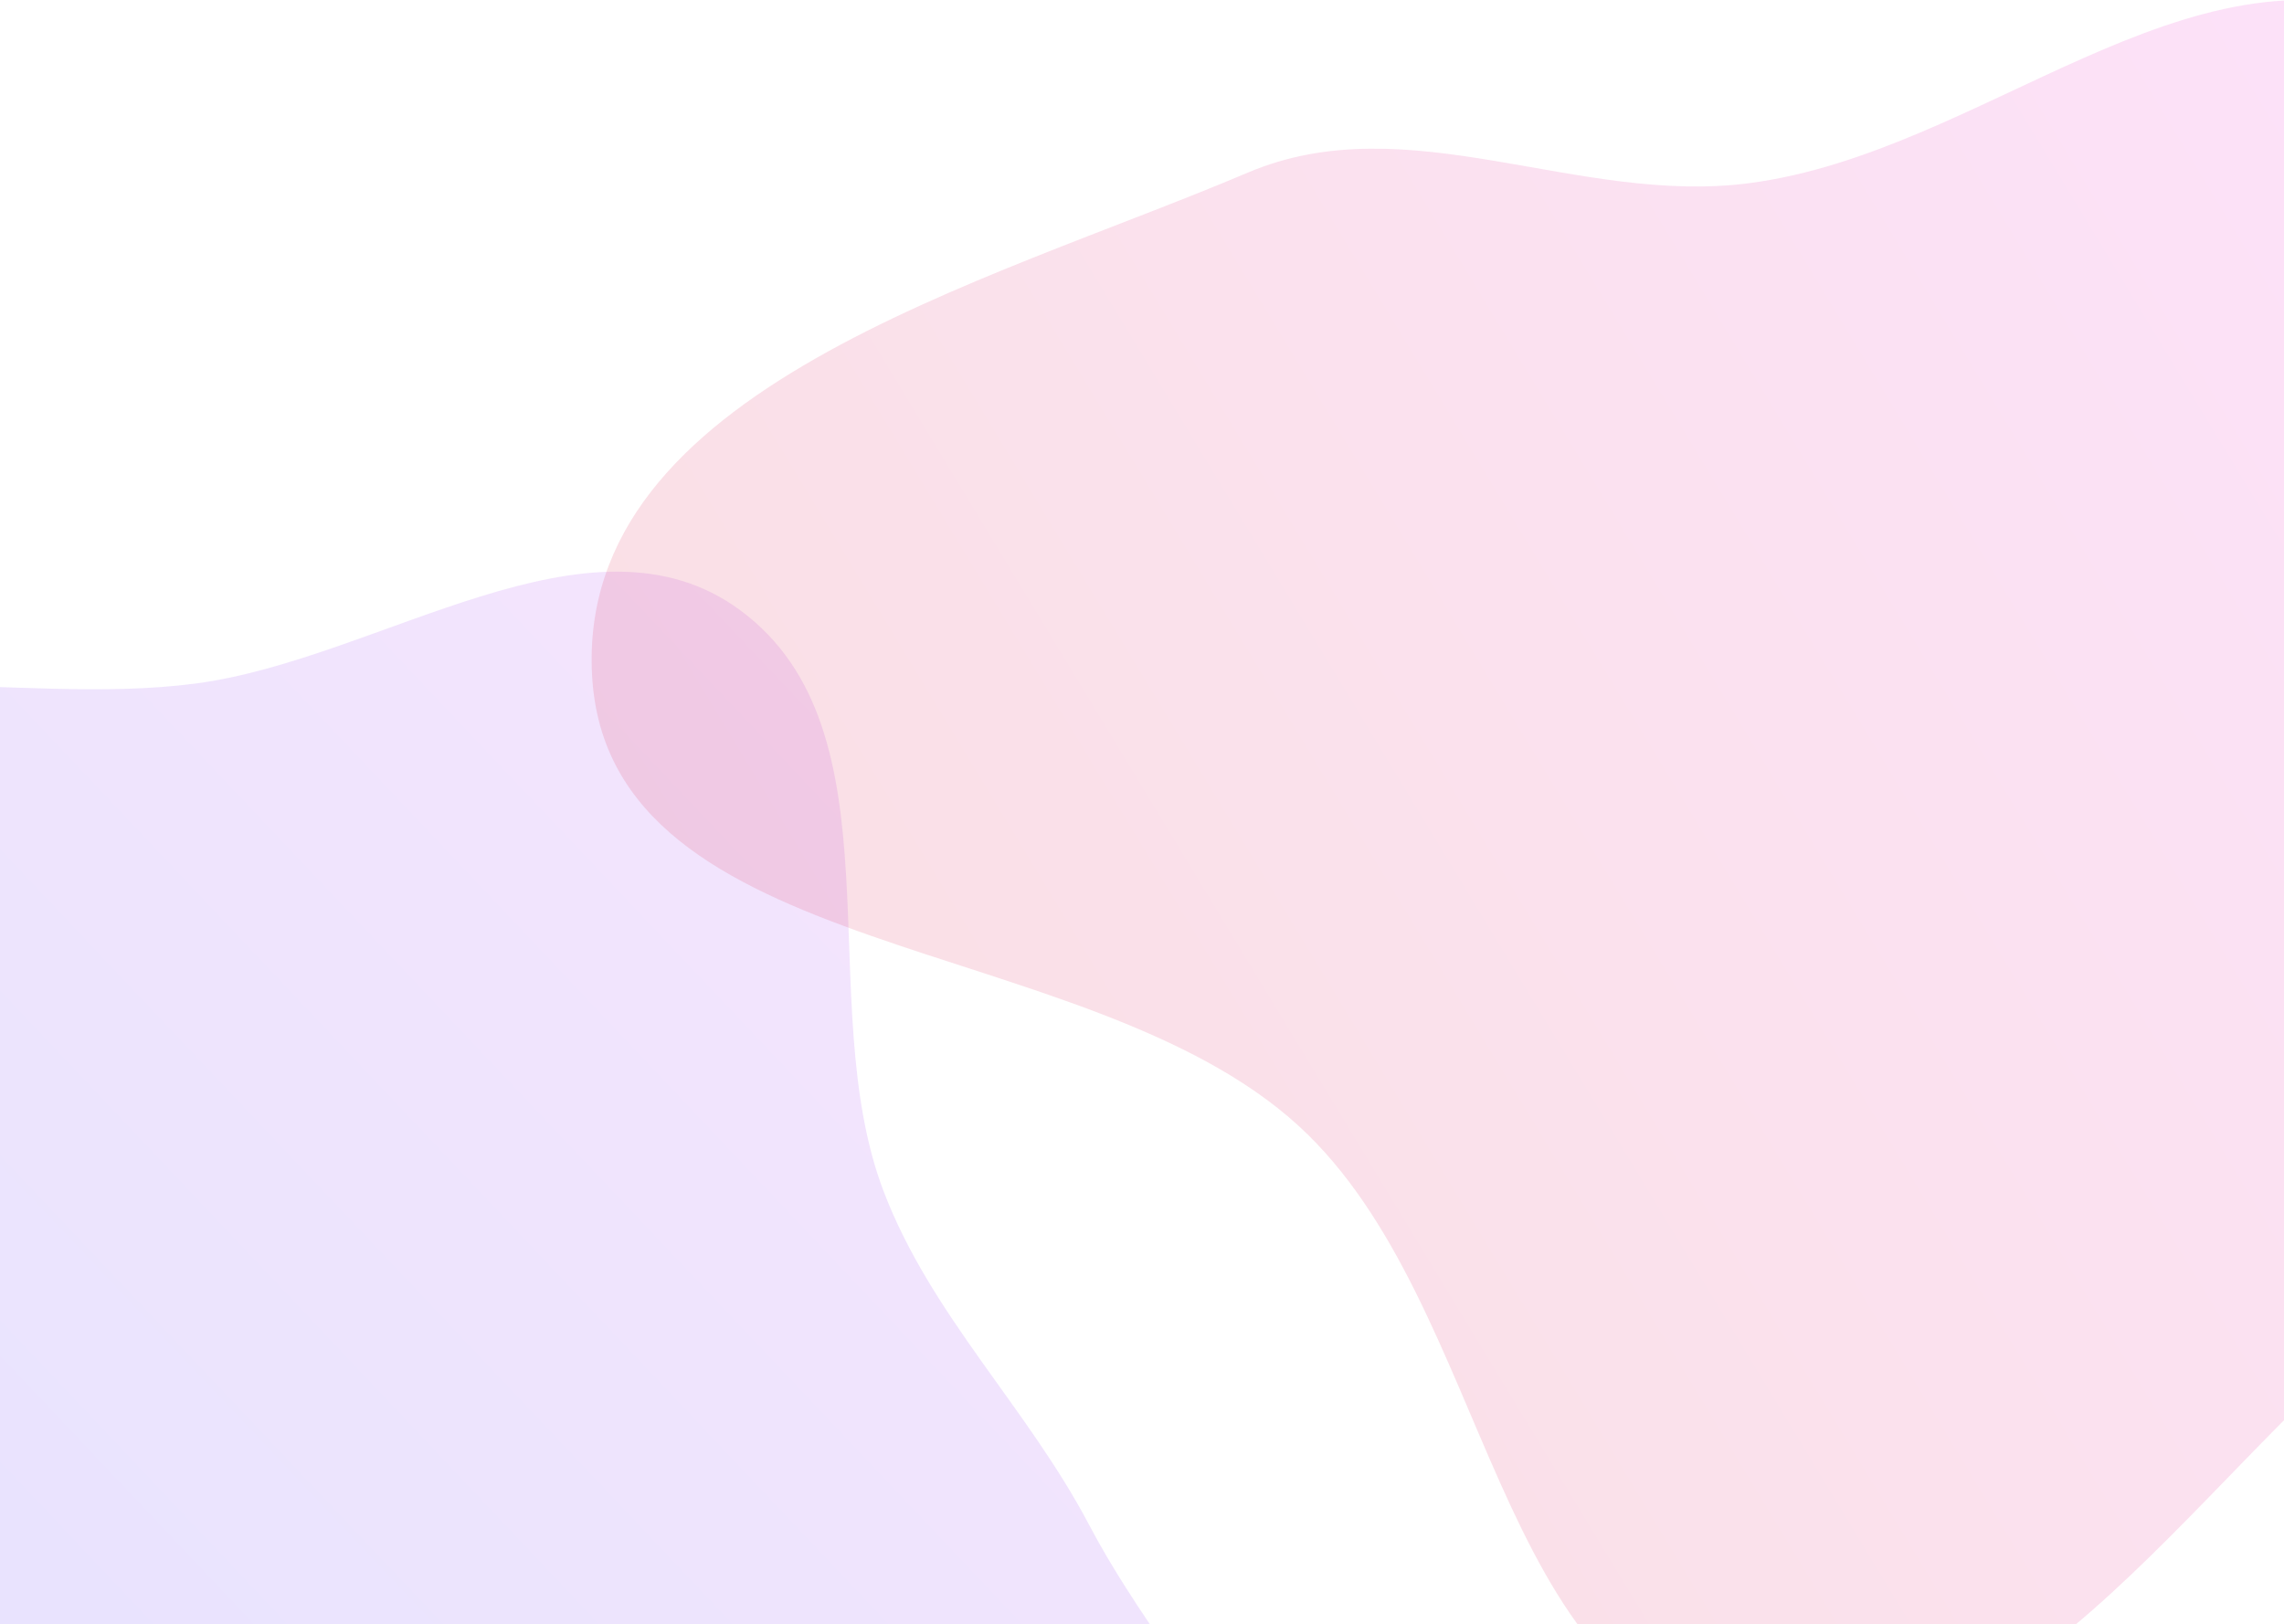
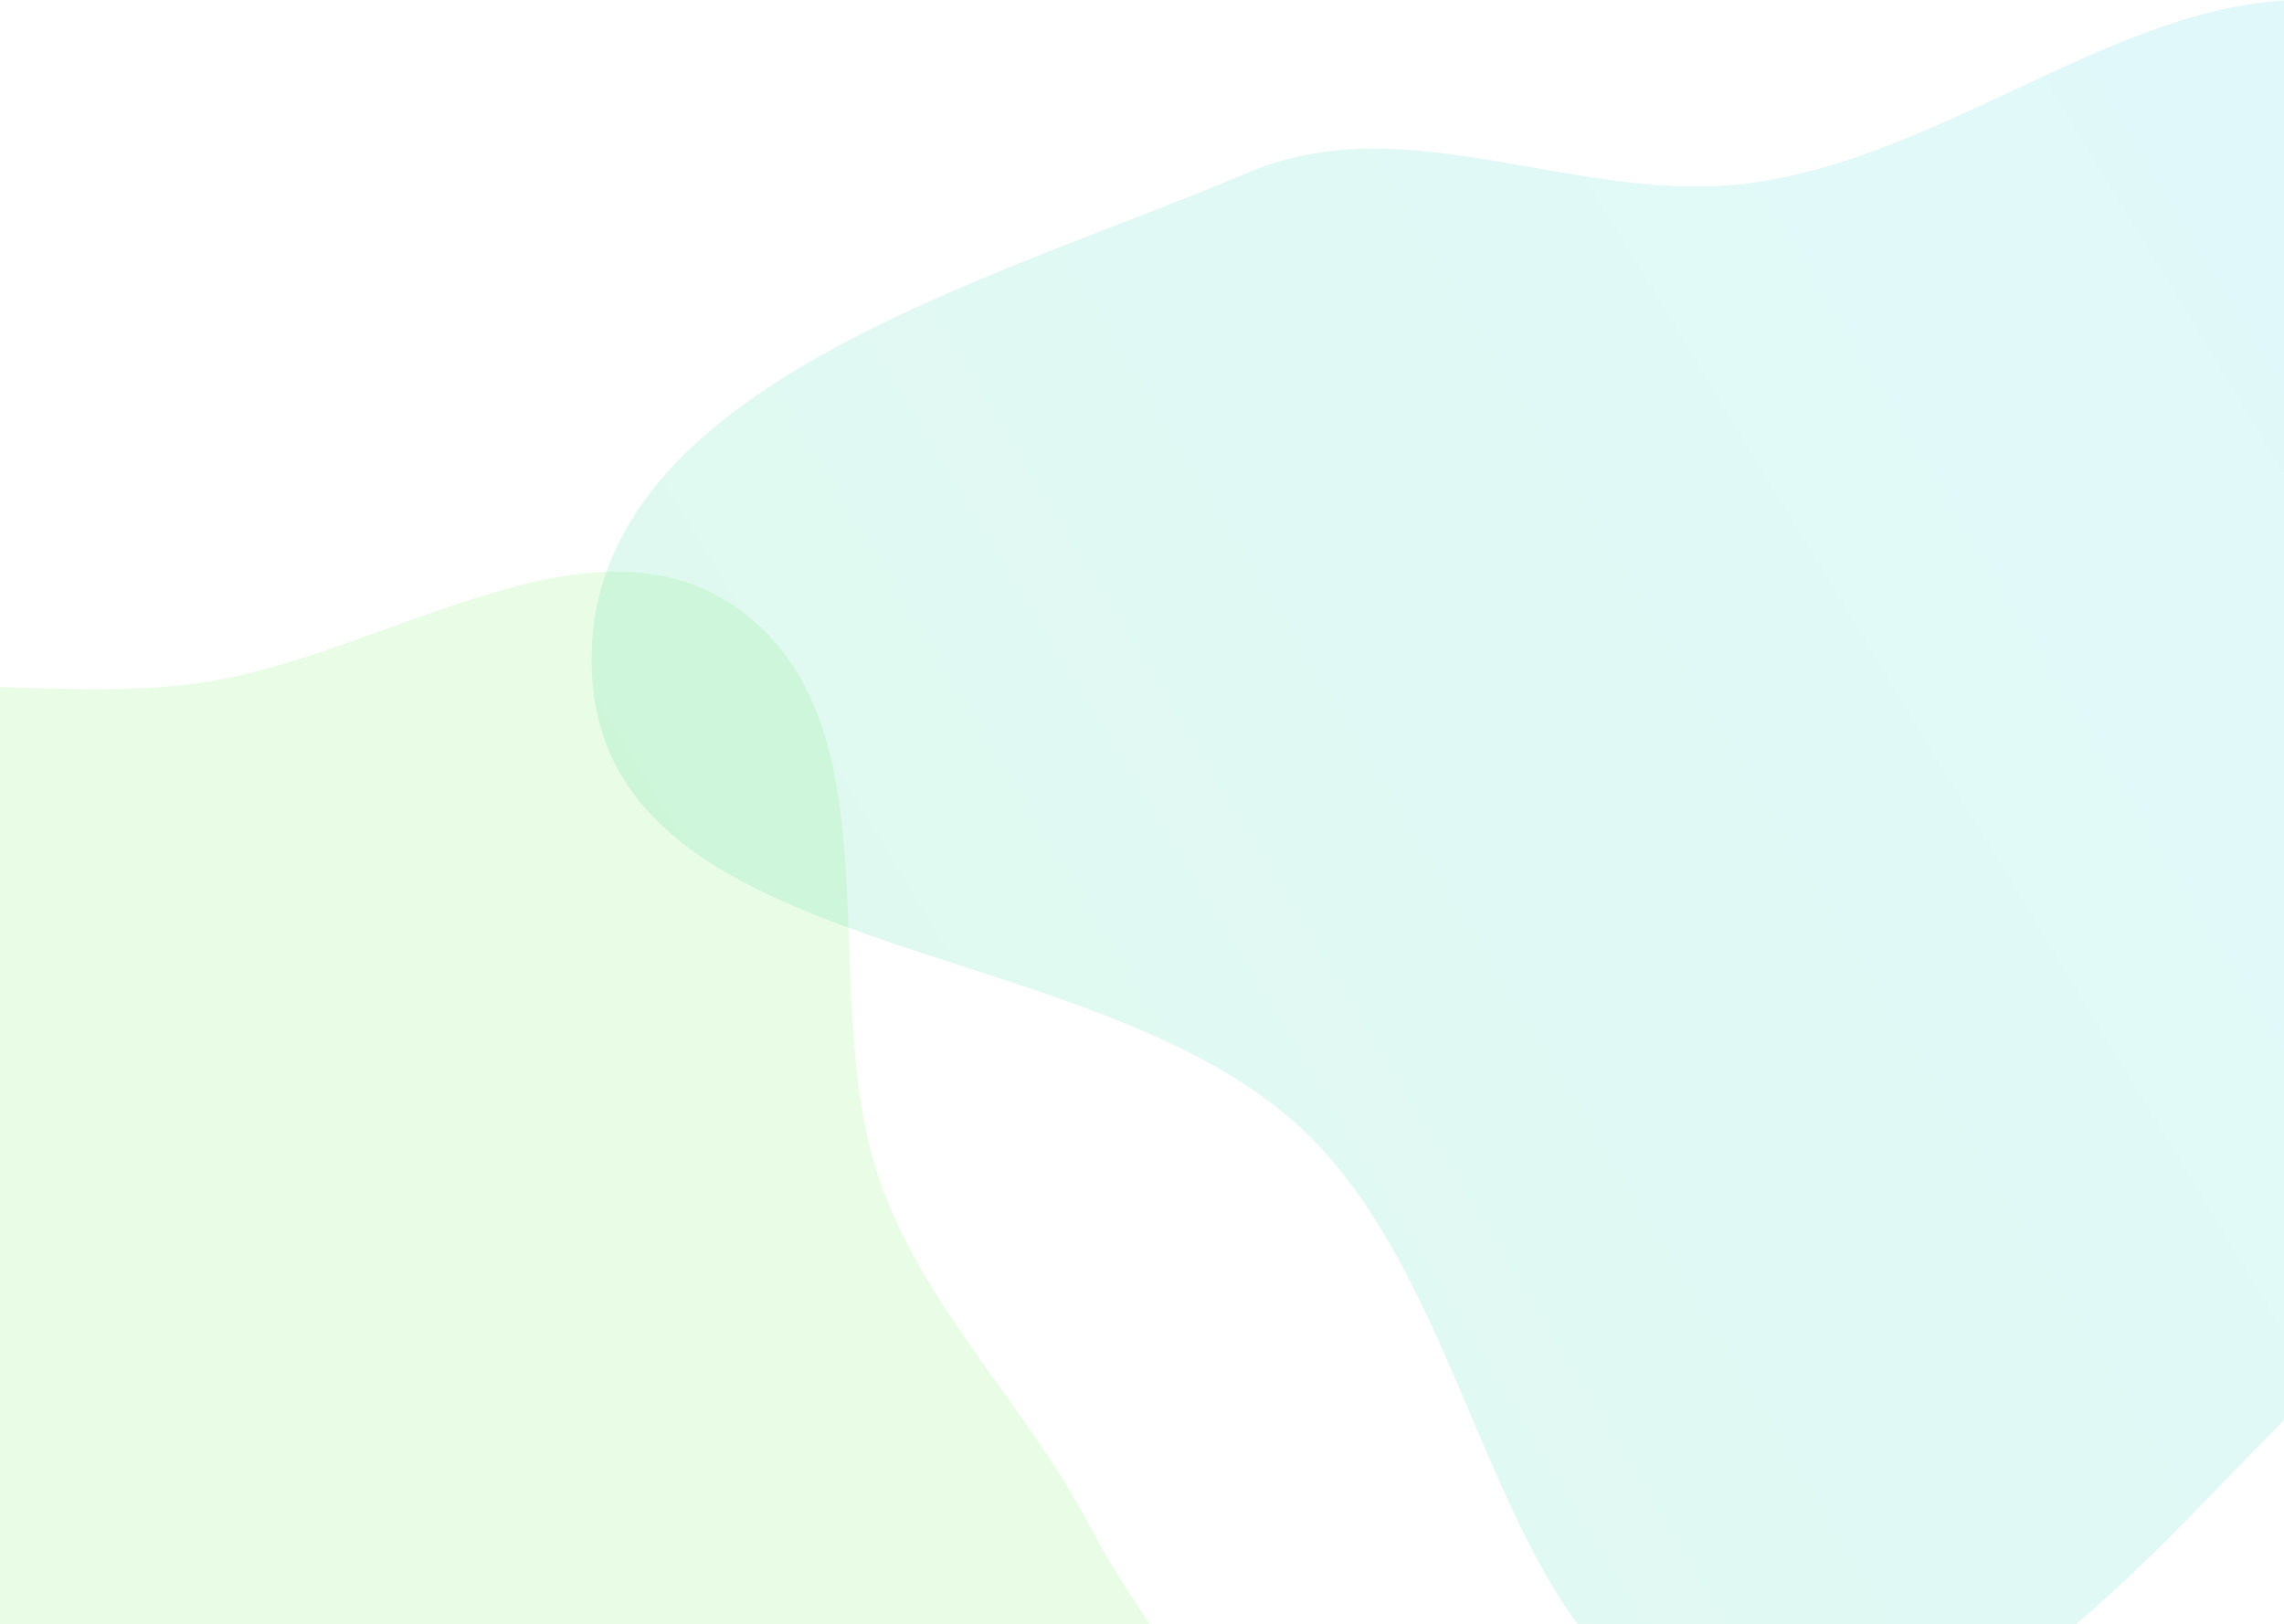
<svg xmlns="http://www.w3.org/2000/svg" width="1440" height="1024" fill="none">
  <path fill="url(#a)" fill-rule="evenodd" d="M-217.58 475.75c91.82-72.02 225.52-29.38 341.2-44.74C240 415.56 372.33 315.14 466.77 384.9c102.9 76.02 44.74 246.76 90.31 366.31 29.83 78.24 90.48 136.14 129.48 210.23 57.92 109.99 169.67 208.23 155.9 331.77-13.52 121.26-103.42 264.33-224.23 281.37-141.96 20.03-232.72-220.96-374.06-196.99-151.7 25.73-172.68 330.24-325.85 315.72-128.6-12.2-110.9-230.73-128.15-358.76-12.16-90.14 65.87-176.25 44.1-264.57-26.42-107.2-167.12-163.46-176.72-273.45-10.15-116.29 33.01-248.75 124.87-320.79Z" clip-rule="evenodd" style="opacity:.154" />
  <path fill="url(#b)" fill-rule="evenodd" d="M1103.43 115.43c146.42-19.45 275.33-155.84 413.5-103.59 188.09 71.13 409 212.64 407.06 413.88-1.94 201.25-259.28 278.6-414.96 405.96-130 106.35-240.24 294.39-405.6 265.3-163.7-28.8-161.93-274.12-284.34-386.66-134.95-124.06-436-101.46-445.82-284.6-9.68-180.38 247.41-246.3 413.54-316.9 101.01-42.93 207.83 21.06 316.62 6.61Z" clip-rule="evenodd" style="opacity:.154" />
  <defs>
    <linearGradient id="b" x1="373" x2="1995.44" y1="1100" y2="118.03" gradientUnits="userSpaceOnUse">
-       <stop stop-color="#D83333" />
-       <stop offset="1" stop-color="#F041FF" />
+       <stop stop-color="#33d883" />
+       <stop offset="1" stop-color="#41d3ff" />
    </linearGradient>
    <linearGradient id="a" x1="107.37" x2="1130.66" y1="1993.35" y2="1026.31" gradientUnits="userSpaceOnUse">
-       <stop stop-color="#3245FF" />
-       <stop offset="1" stop-color="#BC52EE" />
+       <stop stop-color="#72ee52" />
+       <stop offset="1" stop-color="#72ee52" />
    </linearGradient>
  </defs>
</svg>
